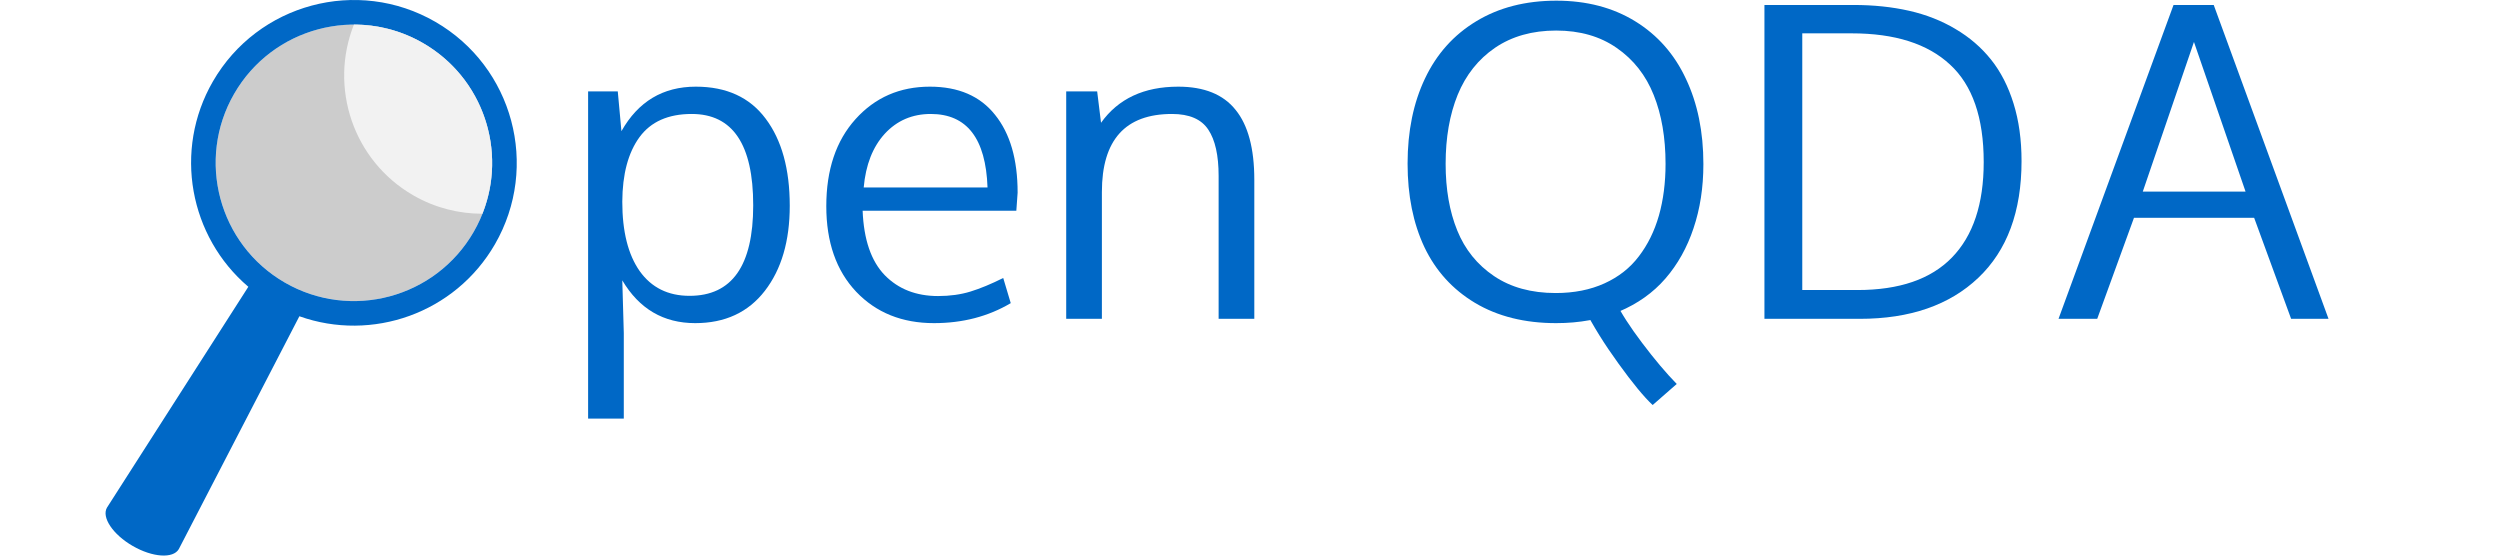
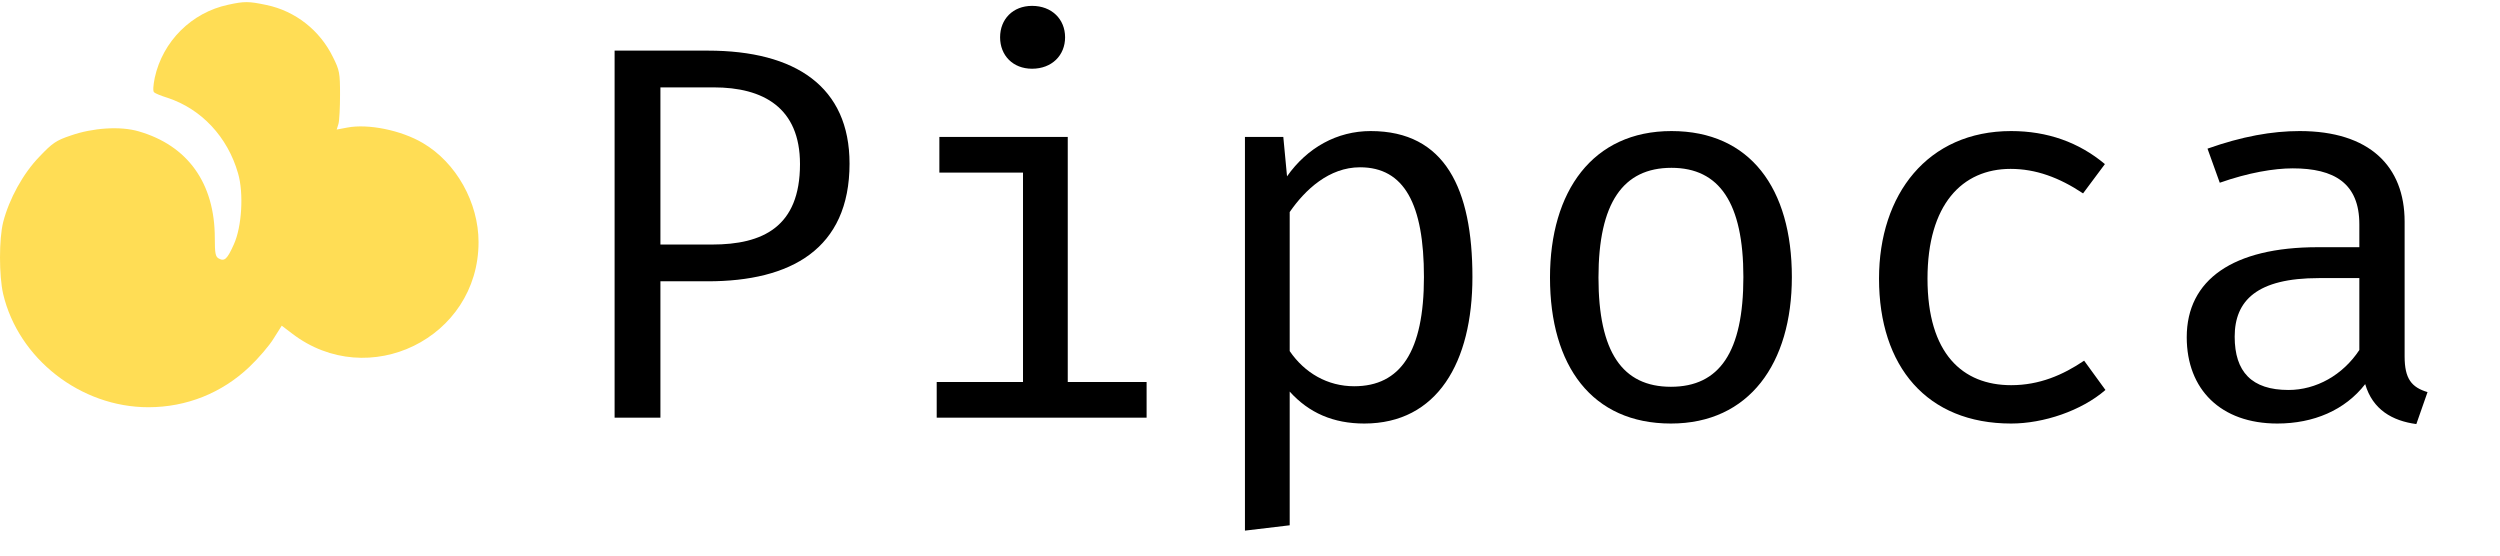
- <svg xmlns="http://www.w3.org/2000/svg" xmlns:xlink="http://www.w3.org/1999/xlink" width="900" height="200" id="svg2" version="1.0">
-   <defs id="defs4">
-     <linearGradient id="linearGradient3179">
-       <stop style="stop-color:#ffffff;stop-opacity:1;" offset="0" id="stop3181" />
-       <stop style="stop-color:#ffffff;stop-opacity:0;" offset="1" id="stop3183" />
-     </linearGradient>
-     <linearGradient xlink:href="#linearGradient3179" id="linearGradient3185" x1="95.459" y1="122.219" x2="95.459" y2="96.663" gradientUnits="userSpaceOnUse" gradientTransform="matrix(0.9988964,0,0,1.601247,0.4794658,-56.95835)" />
-     <linearGradient xlink:href="#linearGradient3179" id="linearGradient3195" gradientUnits="userSpaceOnUse" x1="95.459" y1="122.219" x2="95.459" y2="96.663" gradientTransform="matrix(0.9988964,0,0,1.601247,144.3205,-56.95835)" />
-     <linearGradient xlink:href="#linearGradient3179" id="linearGradient3209" gradientUnits="userSpaceOnUse" gradientTransform="matrix(0.9988964,0,0,1.601247,272.1793,-56.95835)" x1="95.459" y1="122.219" x2="95.459" y2="96.663" />
-     <linearGradient xlink:href="#linearGradient3179" id="linearGradient3219" gradientUnits="userSpaceOnUse" gradientTransform="matrix(0.9988964,0,0,1.601247,394.0446,-56.95835)" x1="95.459" y1="122.219" x2="95.459" y2="96.663" />
-     <linearGradient xlink:href="#linearGradient3179" id="linearGradient3229" gradientUnits="userSpaceOnUse" gradientTransform="matrix(0.9988964,0,0,1.601247,541.8813,-56.95835)" x1="95.459" y1="122.219" x2="95.459" y2="96.663" />
-     <linearGradient xlink:href="#linearGradient3179" id="linearGradient3243" gradientUnits="userSpaceOnUse" gradientTransform="matrix(0.9988964,0,0,1.601247,677.7312,-56.95835)" x1="95.459" y1="122.219" x2="95.459" y2="96.663" />
-     <linearGradient xlink:href="#linearGradient3179" id="linearGradient7325" gradientUnits="userSpaceOnUse" gradientTransform="matrix(0.9988964,0,0,1.601247,24.47947,539.0417)" x1="95.459" y1="122.219" x2="95.459" y2="96.663" />
-   </defs>
-   <g id="layer1" transform="translate(-292.8252,-500.2981)">
-     <g id="g4209" transform="translate(38,0)">
-       <circle transform="matrix(-0.8660254,-0.5,-0.5,0.8660254,0,0)" id="path2839" style="fill:#cccccc;stroke:none" cx="-610.486" cy="292.906" r="49.77" />
-       <path id="path2841" d="m 411.546,508.154 c 28.022,16.179 37.634,52.052 21.456,80.074 -14.367,24.885 -44.262,35.243 -70.401,25.923 -2.057,3.972 -43.335,83.698 -43.402,83.815 -2.022,3.503 -9.453,3.003 -16.594,-1.12 -7.142,-4.123 -11.289,-10.308 -9.267,-13.811 l 50.885,-79.495 c -21.141,-17.977 -27.118,-49.046 -12.75,-73.93 16.179,-28.022 52.052,-37.634 80.074,-21.456 z m -4.424,7.663 c -23.792,-13.737 -54.251,-5.575 -67.987,18.217 -13.737,23.792 -5.575,54.251 18.217,67.987 23.792,13.737 54.251,5.575 67.987,-18.217 13.737,-23.792 5.575,-54.251 -18.217,-67.987 z" style="fill:#0068c6;fill-opacity:1;stroke:none" />
-       <path id="path2854" d="m 407.122,515.817 c 21.665,12.508 30.355,38.845 21.367,61.425 -8.464,0.011 -17.052,-2.102 -24.904,-6.636 -21.665,-12.508 -30.337,-38.875 -21.35,-61.455 8.464,-0.011 17.034,2.132 24.886,6.666 z" style="fill:#f2f2f2;stroke:none" />
-     </g>
-     <g style="font-style:normal;font-weight:normal;font-size:50.157px;line-height:125%;font-family:Sans;text-align:center;letter-spacing:0px;word-spacing:0px;text-anchor:middle;fill:#0068c6;fill-opacity:1;stroke:none;stroke-width:1px;stroke-linecap:butt;stroke-linejoin:miter;stroke-opacity:1" id="text4168" transform="matrix(0.3511063,0,0,0.3511063,238.0125,454.4191)">
-       <path d="m 863.156,433.995 q 65.244,0 65.244,-92.796 0,-93.678 -63.04,-93.678 -36.149,0 -53.562,23.805 -17.413,23.805 -17.633,66.125 0,45.847 17.854,71.195 18.074,25.348 51.137,25.348 z m -104.037,125.859 0,-335.476 30.418,0 3.747,40.777 q 25.789,-45.627 76.265,-45.627 47.169,0 71.636,32.842 24.687,32.842 24.687,89.269 0,54.223 -25.569,87.286 -25.569,33.063 -71.415,33.063 -48.712,0 -74.722,-43.863 l 1.543,54.002 0,87.726 -36.589,0 z" style="font-style:normal;font-variant:normal;font-weight:normal;font-stretch:normal;font-size:451.416px;font-family:Oxygen-Sans;-inkscape-font-specification:Oxygen-Sans;fill:#0068c6;fill-opacity:1" id="path4195" />
-       <path d="m 1113.772,461.988 q -49.153,0 -79.791,-32.181 -30.638,-32.401 -30.638,-87.726 0,-55.986 29.977,-89.269 29.977,-33.283 76.265,-33.283 43.863,0 66.787,28.875 23.144,28.654 23.144,79.791 l -1.323,18.515 -157.599,0 q 1.763,44.524 22.703,66.125 20.94,21.381 54.664,21.381 18.295,0 33.283,-4.629 14.989,-4.629 33.504,-13.886 l 7.715,25.789 q -34.606,20.499 -78.689,20.499 z m 54.884,-139.084 q -2.645,-75.383 -58.19,-75.383 -28.434,0 -47.169,20.278 -18.515,20.278 -21.601,55.105 l 126.961,0 z" style="font-style:normal;font-variant:normal;font-weight:normal;font-stretch:normal;font-size:451.416px;font-family:Oxygen-Sans;-inkscape-font-specification:Oxygen-Sans;fill:#0068c6;fill-opacity:1" id="path4197" />
-       <path d="m 1249.329,457.579 0,-233.202 31.74,0 3.967,32.181 q 26.45,-37.03 79.13,-37.03 39.896,0 58.852,23.805 19.176,23.585 19.176,71.636 l 0,142.611 -36.589,0 0,-146.578 q 0,-31.52 -10.58,-47.39 -10.58,-16.091 -37.251,-16.091 -71.856,0 -71.856,80.012 l 0,130.047 -36.589,0 z" style="font-style:normal;font-variant:normal;font-weight:normal;font-stretch:normal;font-size:451.416px;font-family:Oxygen-Sans;-inkscape-font-specification:Oxygen-Sans;fill:#0068c6;fill-opacity:1" id="path4199" />
-       <path d="m 1850.63,545.967 q -13.445,-12.564 -35.047,-42.541 -21.601,-29.756 -35.487,-57.088 l 32.622,-6.172 q 8.155,16.972 27.111,42.1 18.956,25.128 35.487,42.1 l -24.687,21.601 z m -98.968,-83.979 q -48.272,0 -83.098,-20.719 -34.606,-20.719 -52.019,-57.309 -17.193,-36.589 -17.193,-85.522 0,-49.814 17.854,-87.286 17.854,-37.691 52.459,-58.631 34.826,-21.16 82.216,-21.16 46.508,0 80.893,21.16 34.385,21.16 52.019,59.072 17.854,37.691 17.854,87.286 0,35.928 -10.139,65.905 -9.919,29.756 -28.875,51.578 -18.736,21.601 -47.39,33.724 -28.654,11.903 -64.582,11.903 z m -0.441,-30.859 q 28.213,0 50.035,-9.919 21.821,-9.919 35.267,-27.773 13.666,-17.854 20.499,-41.659 6.833,-24.026 6.833,-53.121 0,-40.337 -12.123,-70.534 -12.123,-30.418 -37.912,-48.272 -25.569,-17.854 -62.158,-17.854 -36.589,0 -62.599,17.633 -25.789,17.633 -38.353,48.272 -12.343,30.418 -12.343,70.754 0,39.014 11.902,68.33 11.903,29.316 37.691,46.729 25.789,17.413 63.26,17.413 z" style="font-style:normal;font-variant:normal;font-weight:normal;font-stretch:normal;font-size:451.416px;font-family:Oxygen-Sans;-inkscape-font-specification:Oxygen-Sans;fill:#0068c6;fill-opacity:1" id="path4201" />
-       <path d="m 1965.247,457.579 0,-321.81 91.253,0 q 30.858,0 57.088,5.951 26.23,5.951 47.61,18.736 21.381,12.564 36.369,31.299 14.988,18.736 23.144,45.186 8.155,26.23 8.155,58.852 0,77.587 -44.304,119.687 -44.304,42.1 -121.671,42.1 l -97.645,0 z m 38.794,-292.715 0,263.179 56.647,0 q 64.362,0 96.764,-33.283 32.622,-33.504 32.622,-97.866 0,-68.33 -34.606,-100.07 -34.385,-31.961 -100.731,-31.961 l -50.696,0 z" style="font-style:normal;font-variant:normal;font-weight:normal;font-stretch:normal;font-size:451.416px;font-family:Oxygen-Sans;-inkscape-font-specification:Oxygen-Sans;fill:#0068c6;fill-opacity:1" id="path4203" />
-       <path d="m 2266.779,457.579 117.924,-321.81 41.218,0 117.703,321.81 -38.353,0 -37.912,-103.597 -123.214,0 -37.691,103.597 -39.675,0 z m 191.764,-130.488 -52.9,-153.411 -52.459,153.411 105.36,0 z" style="font-style:normal;font-variant:normal;font-weight:normal;font-stretch:normal;font-size:451.416px;font-family:Oxygen-Sans;-inkscape-font-specification:Oxygen-Sans;fill:#0068c6;fill-opacity:1" id="path4205" />
-     </g>
+ <svg xmlns="http://www.w3.org/2000/svg" version="1.1" x="0px" y="0px" viewBox="0 0 900 200.12" enable-background="new 0 0 1000 1000" xml:space="preserve" id="svg2" width="900" height="200.12">
+   <defs id="defs22" />
+   <path d="M 82.12,1.717 C 68.956,4.511 58.586,14.881 55.714,27.966 c -0.56,2.794 -0.718,4.865 -0.241,5.264 0.399,0.399 2.553,1.279 4.865,1.993 12.126,3.989 21.62,14.044 25.369,27.208 2.076,7.099 1.357,19.229 -1.515,25.531 -2.395,5.347 -3.35,6.223 -5.426,5.106 -1.196,-0.639 -1.436,-1.835 -1.436,-7.34 0,-19.785 -9.735,-33.347 -27.444,-38.454 -6.542,-1.914 -16.435,-1.279 -24.414,1.515 -5.264,1.756 -6.621,2.711 -11.25,7.58 C 8.318,62.434 3.291,71.609 1.136,79.986 c -1.515,6.065 -1.515,19.229 0,25.85 5.509,23.293 27.847,40.766 52.261,40.766 13.724,0 26.49,-5.106 36.382,-14.521 3.271,-3.109 7.261,-7.738 8.776,-10.291 l 2.873,-4.546 3.67,2.794 c 27.523,21.143 67.177,1.677 67.177,-32.87 0,-14.281 -8.058,-28.64 -20.026,-35.664 -7.817,-4.629 -19.706,-7.02 -27.208,-5.584 l -3.828,0.718 0.639,-2.076 c 0.32,-1.117 0.56,-5.824 0.56,-10.453 0,-7.817 -0.158,-8.776 -2.553,-13.562 C 115.152,10.896 106.297,3.955 95.923,1.8 89.539,0.439 87.945,0.439 82.12,1.717 Z" id="path12" style="fill:#ffdd55;fill-opacity:1" />
+   <g style="font-style:normal;font-weight:normal;font-size:51.332px;line-height:125%;font-family:Sans;text-align:center;letter-spacing:0px;word-spacing:0px;text-anchor:middle;fill:#000000;fill-opacity:1;stroke:none;stroke-width:1px;stroke-linecap:butt;stroke-linejoin:miter;stroke-opacity:1" id="text4183" transform="translate(0,-799.88)">
+     <path d="m 305.834,858.762 c 0,-27.617 -19.37,-40.658 -51.015,-40.658 l -33.562,0 0,132.14 16.494,0 0,-49.097 17.069,0 c 29.727,0 51.015,-11.507 51.015,-42.385 z m -17.836,0.192 c 0,22.631 -13.425,28.96 -31.645,28.96 l -18.603,0 0,-56.577 19.179,0 c 17.836,0 31.069,7.288 31.069,27.617 z" style="font-style:normal;font-variant:normal;font-weight:normal;font-stretch:normal;font-size:461.987px;font-family:'Fira Mono';-inkscape-font-specification:'Fira Mono'" id="path4197" />
+     <path d="m 371.542,801.993 c -6.904,0 -11.507,4.795 -11.507,11.315 0,6.521 4.603,11.315 11.507,11.315 7.096,0 11.891,-4.795 11.891,-11.315 0,-6.521 -4.795,-11.315 -11.891,-11.315 z m 12.85,47.179 -46.22,0 0,12.85 30.11,0 0,75.372 -31.069,0 0,12.85 75.563,0 0,-12.85 -28.384,0 0,-88.221 z" style="font-style:normal;font-variant:normal;font-weight:normal;font-stretch:normal;font-size:461.987px;font-family:'Fira Mono';-inkscape-font-specification:'Fira Mono'" id="path4199" />
+     <path d="m 493.442,847.063 c -12.082,0 -22.822,5.945 -30.11,16.302 l -1.342,-14.192 -13.809,0 0,141.729 16.11,-1.918 0,-48.138 c 6.904,7.671 15.726,11.507 26.85,11.507 26.275,0 38.932,-22.055 38.932,-52.741 0,-31.645 -9.781,-52.549 -36.631,-52.549 z m -3.836,13.041 c 15.918,0 23.014,13.233 23.014,39.508 0,26.85 -8.439,39.316 -25.124,39.316 -9.589,0 -17.836,-4.795 -23.206,-12.658 l 0,-50.056 c 5.562,-8.055 14.192,-16.11 25.316,-16.11 z" style="font-style:normal;font-variant:normal;font-weight:normal;font-stretch:normal;font-size:461.987px;font-family:'Fira Mono';-inkscape-font-specification:'Fira Mono'" id="path4201" />
+     <path d="m 601.726,847.063 c -28.384,0 -43.727,21.672 -43.727,52.741 0,31.836 15.151,52.549 43.535,52.549 28.192,0 43.535,-21.672 43.535,-52.741 0,-31.836 -14.959,-52.549 -43.343,-52.549 z m 0,13.233 c 17.261,0 25.891,12.658 25.891,39.316 0,27.042 -8.63,39.508 -26.083,39.508 -17.452,0 -26.083,-12.466 -26.083,-39.316 0,-26.85 8.822,-39.508 26.275,-39.508 z" style="font-style:normal;font-variant:normal;font-weight:normal;font-stretch:normal;font-size:461.987px;font-family:'Fira Mono';-inkscape-font-specification:'Fira Mono'" id="path4203" />
+     <path d="m 724.01,938.544 c -17.452,0 -30.11,-11.315 -30.11,-38.357 0,-26.658 12.466,-39.508 29.919,-39.508 9.014,0 17.452,3.069 26.083,8.822 l 7.863,-10.548 c -9.397,-7.863 -20.713,-11.891 -33.754,-11.891 -30.11,0 -47.563,22.822 -47.563,53.124 0,31.645 17.261,52.166 47.563,52.166 11.699,0 25.316,-4.603 33.946,-12.082 l -7.671,-10.548 c -7.671,5.178 -16.11,8.822 -26.275,8.822 z" style="font-style:normal;font-variant:normal;font-weight:normal;font-stretch:normal;font-size:461.987px;font-family:'Fira Mono';-inkscape-font-specification:'Fira Mono'" id="path4205" />
+     <path d="m 865.664,928.188 0,-48.522 c 0,-19.946 -12.658,-32.603 -37.782,-32.603 -9.973,0 -20.713,1.918 -33.179,6.329 l 4.411,12.274 c 10.356,-3.644 19.562,-5.178 26.275,-5.178 14.959,0 23.973,5.37 23.973,20.137 l 0,8.247 -14.959,0 c -30.494,0 -47.179,11.699 -47.179,32.412 0,18.795 12.274,31.069 32.603,31.069 13.041,0 24.357,-4.795 31.645,-14.192 2.685,9.206 9.781,13.233 18.411,14.384 l 4.028,-11.507 c -5.754,-1.726 -8.247,-4.795 -8.247,-12.85 z m -41.809,12.082 c -13.233,0 -19.37,-6.521 -19.37,-19.179 0,-13.041 8.055,-21.096 30.302,-21.096 l 14.576,0 0,25.891 c -5.945,9.014 -15.535,14.384 -25.507,14.384 z" style="font-style:normal;font-variant:normal;font-weight:normal;font-stretch:normal;font-size:461.987px;font-family:'Fira Mono';-inkscape-font-specification:'Fira Mono'" id="path4207" />
  </g>
</svg>
